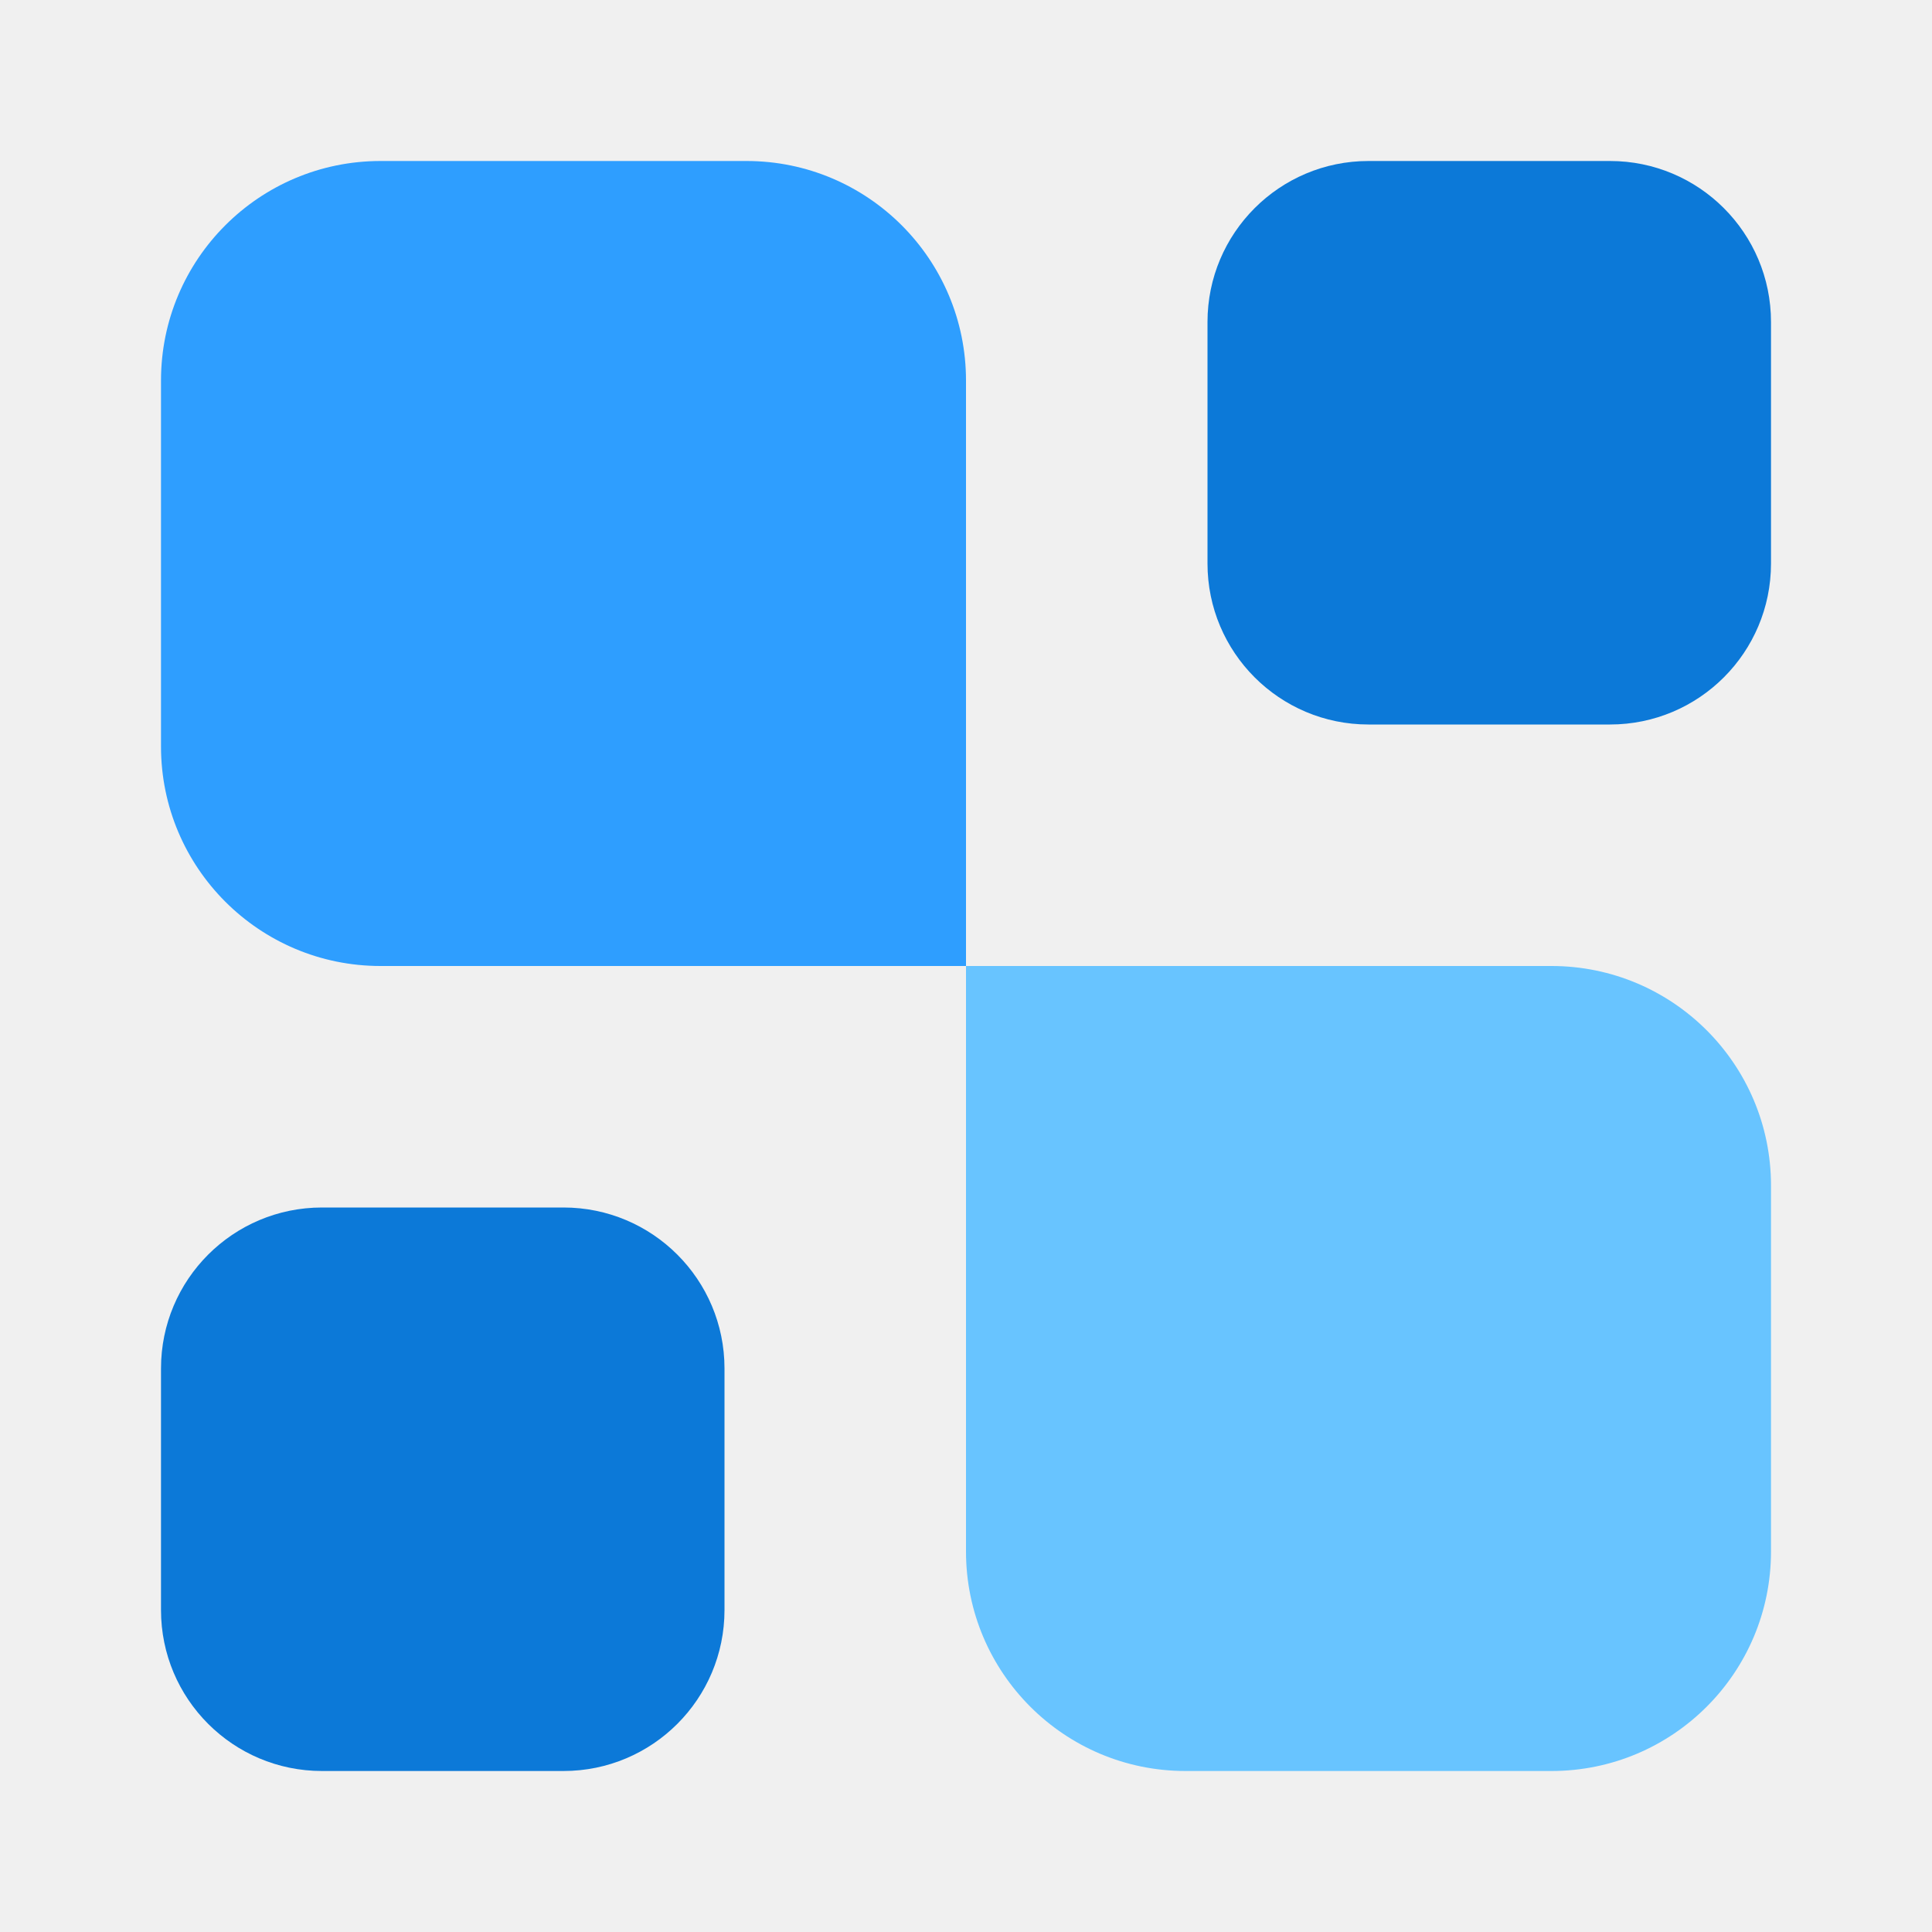
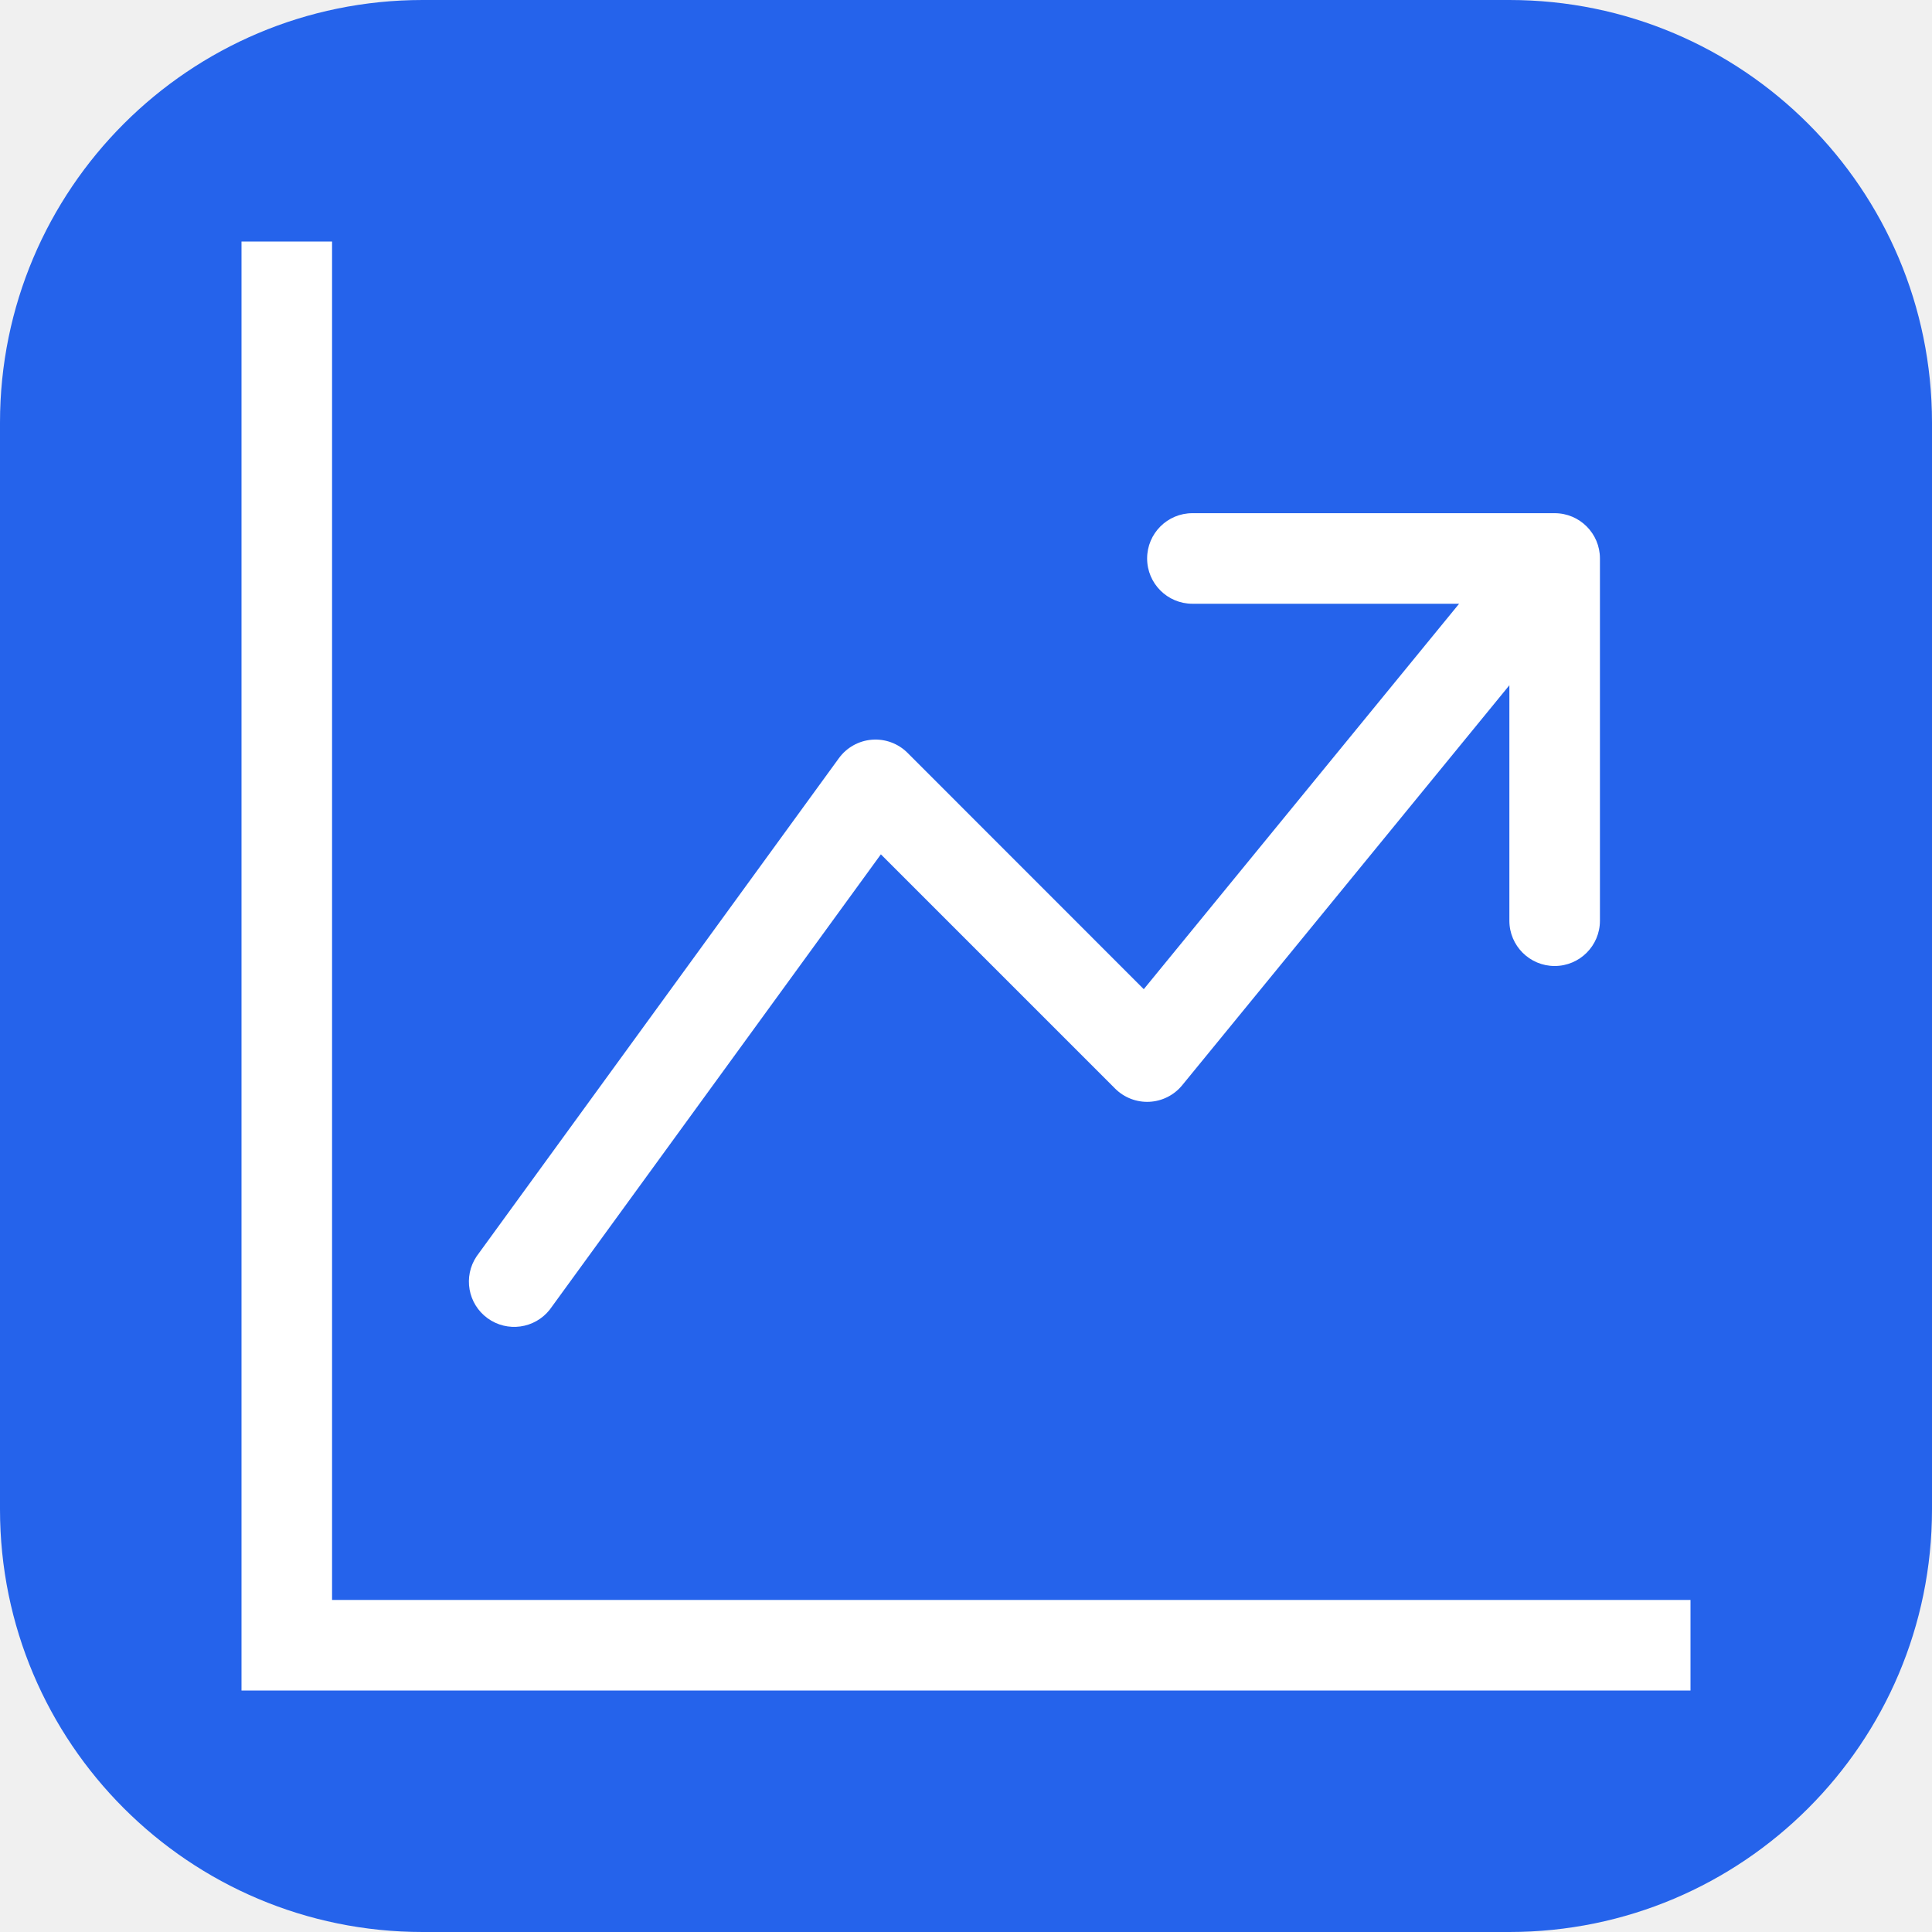
- <svg xmlns="http://www.w3.org/2000/svg" width="24" height="24" viewBox="0 0 24 24" fill="none">
-   <path d="M22 19.273C22 20.779 20.779 22 19.273 22H14.727C13.221 22 12 20.779 12 19.273V12H19.273C20.779 12 22 13.221 22 14.727V19.273Z" fill="#68C4FF" />
-   <path d="M20 2C21.105 2 22 2.895 22 4V7C22 8.105 21.105 9 20 9H17C15.895 9 15 8.105 15 7V4C15 2.895 15.895 2 17 2H20Z" fill="#0C79D8" />
-   <path d="M7 15C8.105 15 9 15.895 9 17V20C9 21.105 8.105 22 7 22H4C2.895 22 2 21.105 2 20V17C2 15.895 2.895 15 4 15H7Z" fill="#0C79D8" />
-   <path d="M12 12H4.727C3.221 12 2 10.779 2 9.273V4.727C2 3.221 3.221 2 4.727 2H9.273C10.779 2 12 3.221 12 4.727V12Z" fill="#2E9EFF" />
+ <svg xmlns="http://www.w3.org/2000/svg" viewBox="0 0 32 32">
+   <rect width="32" height="32" rx="7" fill="#2563eb" />
+   <g transform="translate(4 4) scale(1.5)" fill="#fff">
+     <path fill-rule="evenodd" d="M0 0h1v15h15v1H0zm10 3.5a.5.5 0 0 1 .5-.5h4a.5.5 0 0 1 .5.5v4a.5.5 0 0 1-1 0V4.9l-3.613 4.417a.5.5 0 0 1-.74.037L7.06 6.767l-3.656 5.027a.5.5 0 0 1-.808-.588l4-5.5a.5.5 0 0 1 .758-.06l2.609 2.61L13.445 4H10.5a.5.5 0 0 1-.5-.5" />
+   </g>
</svg>
